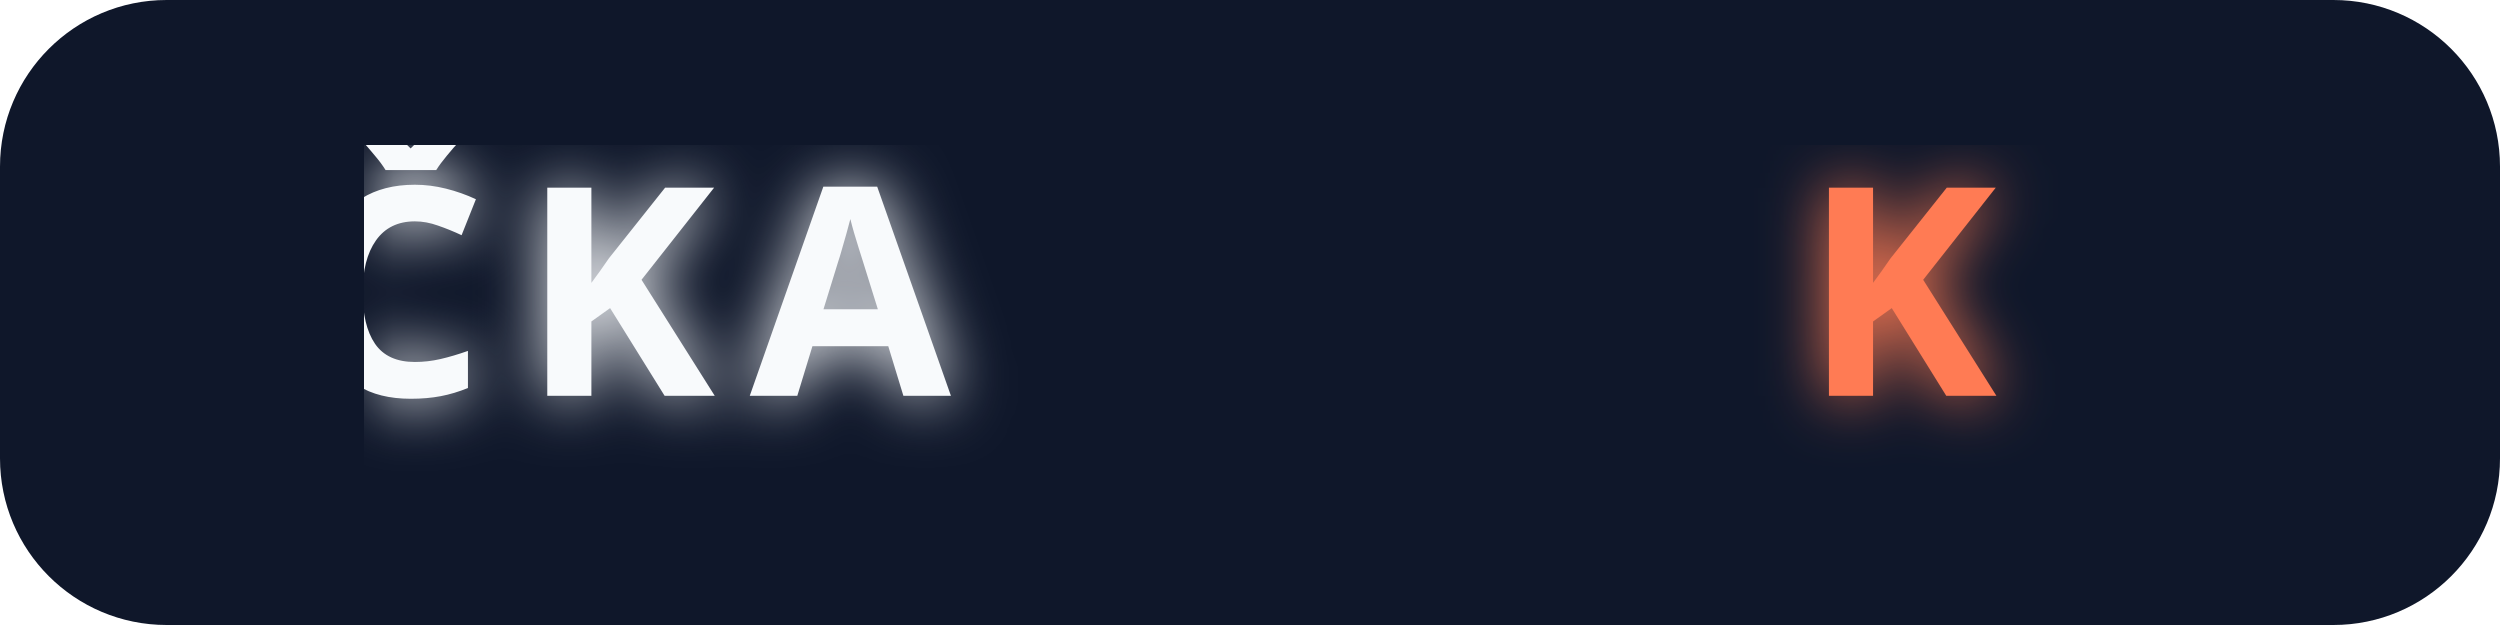
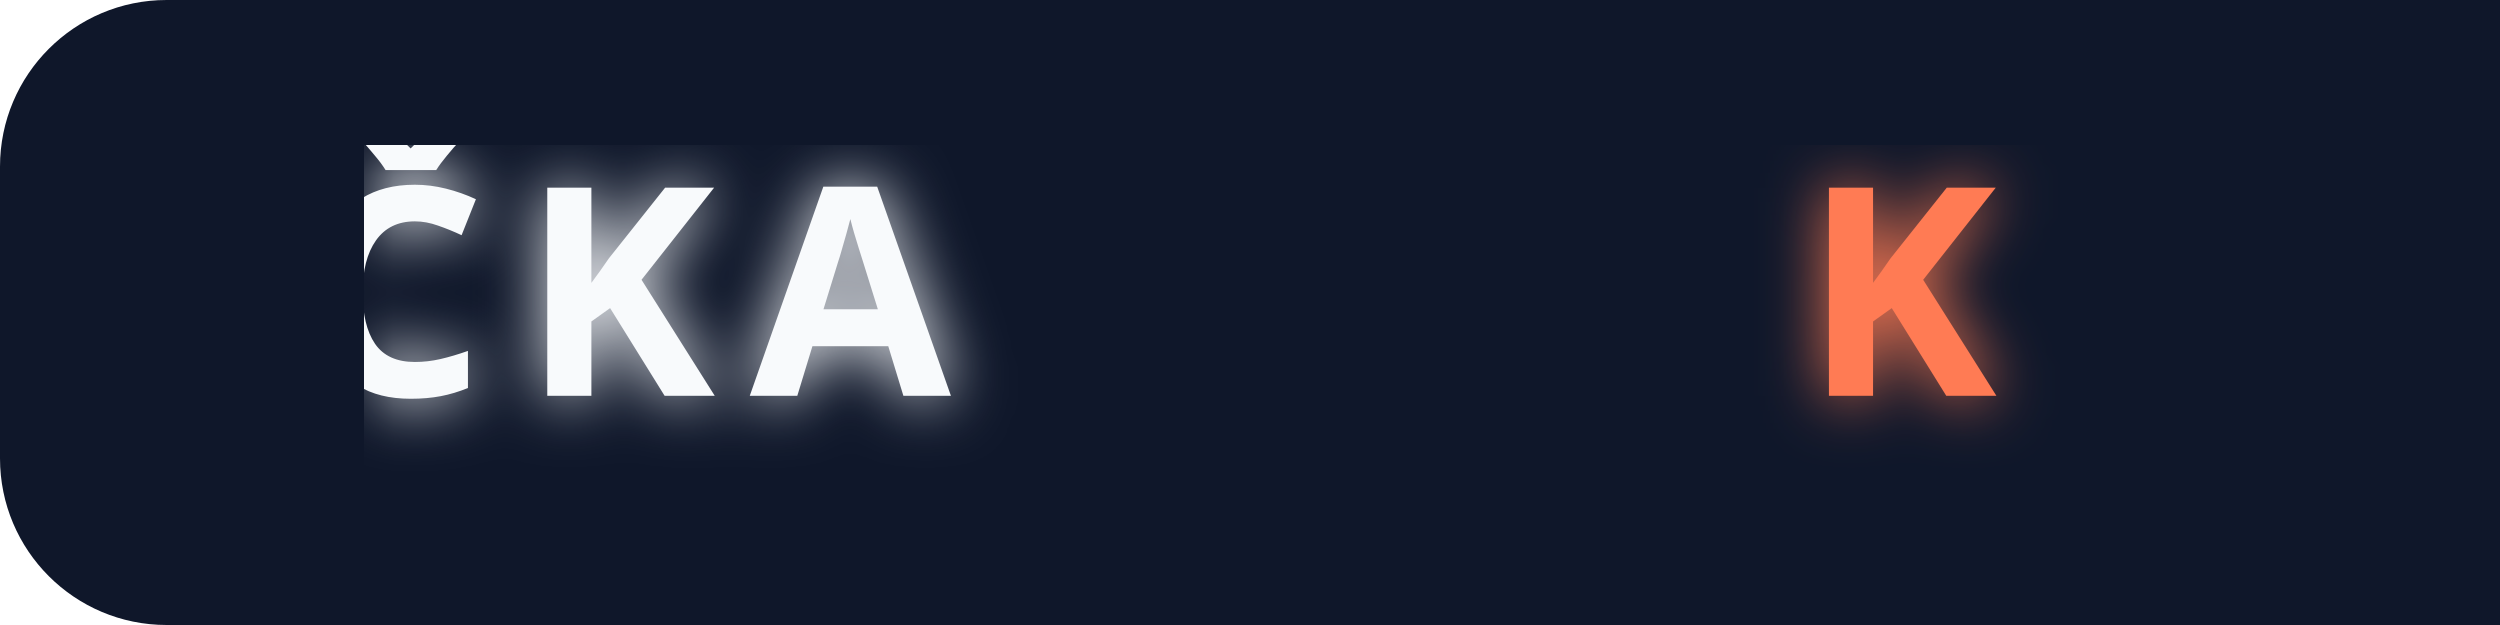
<svg xmlns="http://www.w3.org/2000/svg" width="240" height="60" viewBox="0 0 240 60" fill="none">
-   <rect width="240" height="60" rx="16" fill="#0F172A" />
+   <rect width="300" height="60" rx="16" fill="#0F172A" />
  <g filter="url(#glow)">
    <text x="120" y="38" text-anchor="middle" font-family="'Poppins', 'Segoe UI', sans-serif" font-size="28" font-weight="700" letter-spacing="0.12em" xml:space="preserve">
      <tspan fill="#FF7B54">K</tspan>
      <tspan fill="#F8FAFC">OČKA </tspan>
      <tspan fill="#FF7B54">K</tspan>
      <tspan fill="#F8FAFC">OULE</tspan>
    </text>
  </g>
  <defs>
    <filter id="glow" x="35" y="14" width="170" height="32" filterUnits="userSpaceOnUse" color-interpolation-filters="sRGB">
      <feGaussianBlur stdDeviation="3" result="blur" />
      <feMerge>
        <feMergeNode in="blur" />
        <feMergeNode in="SourceGraphic" />
      </feMerge>
    </filter>
  </defs>
</svg>
